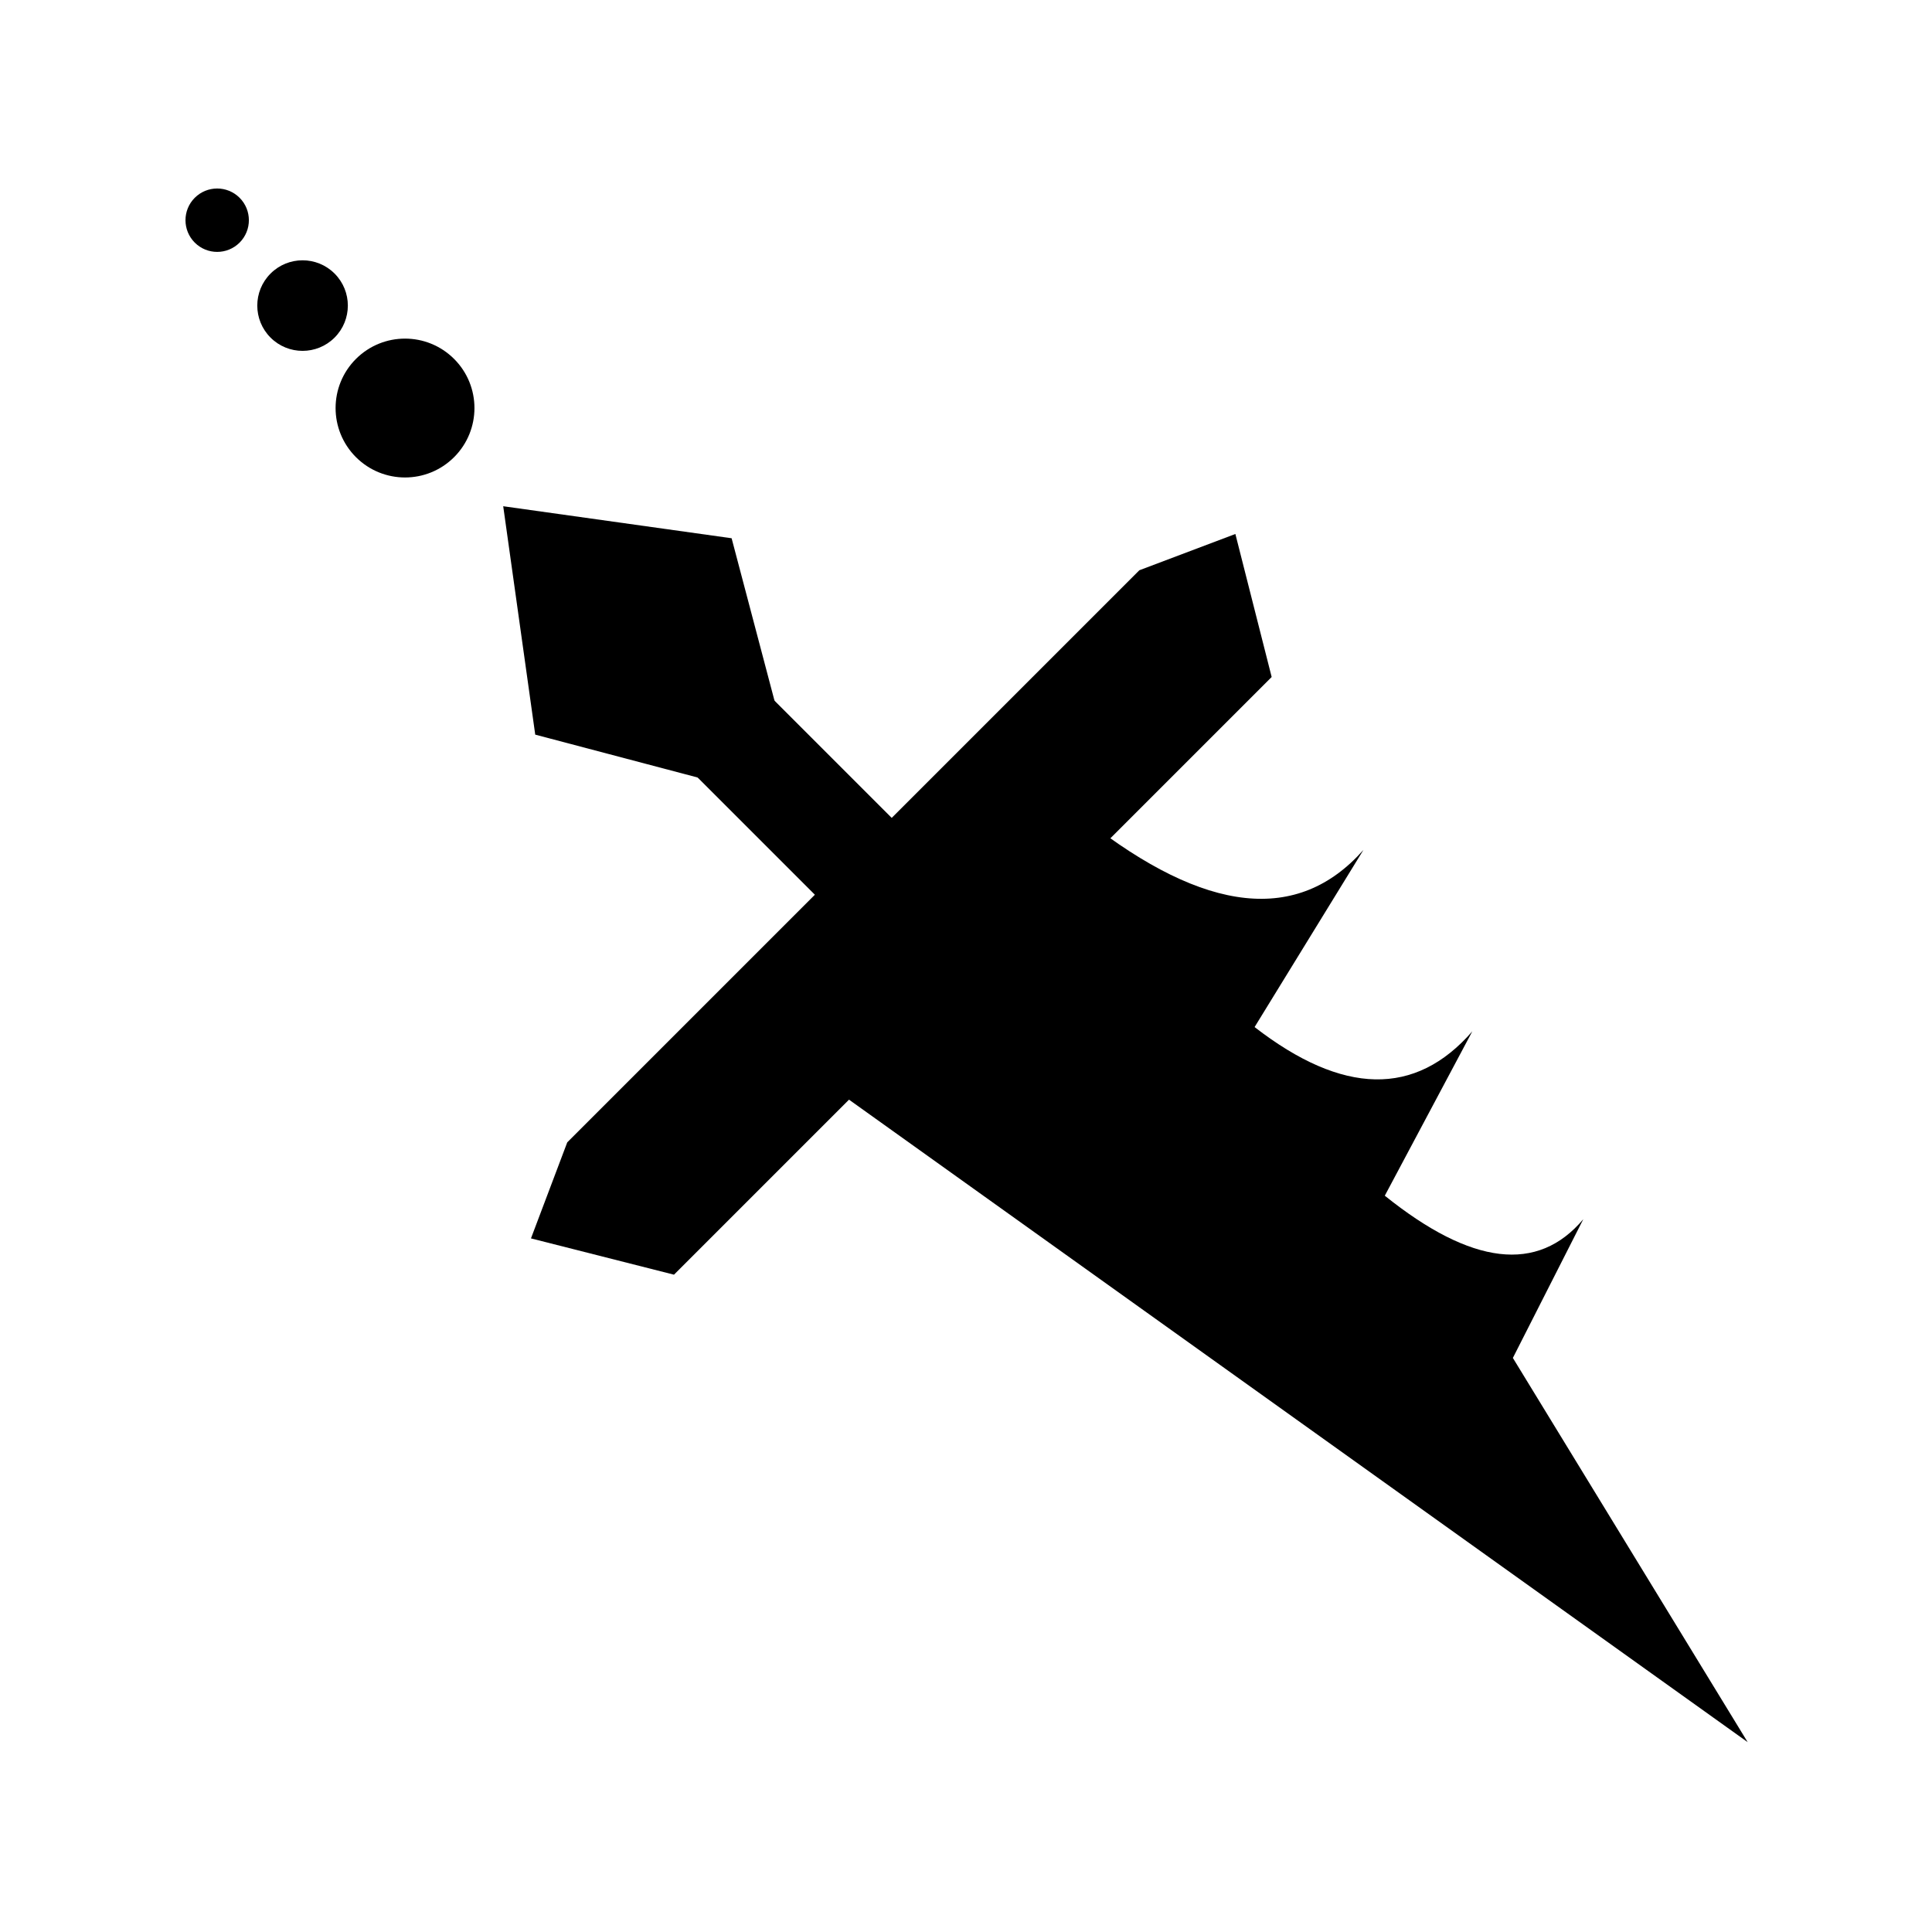
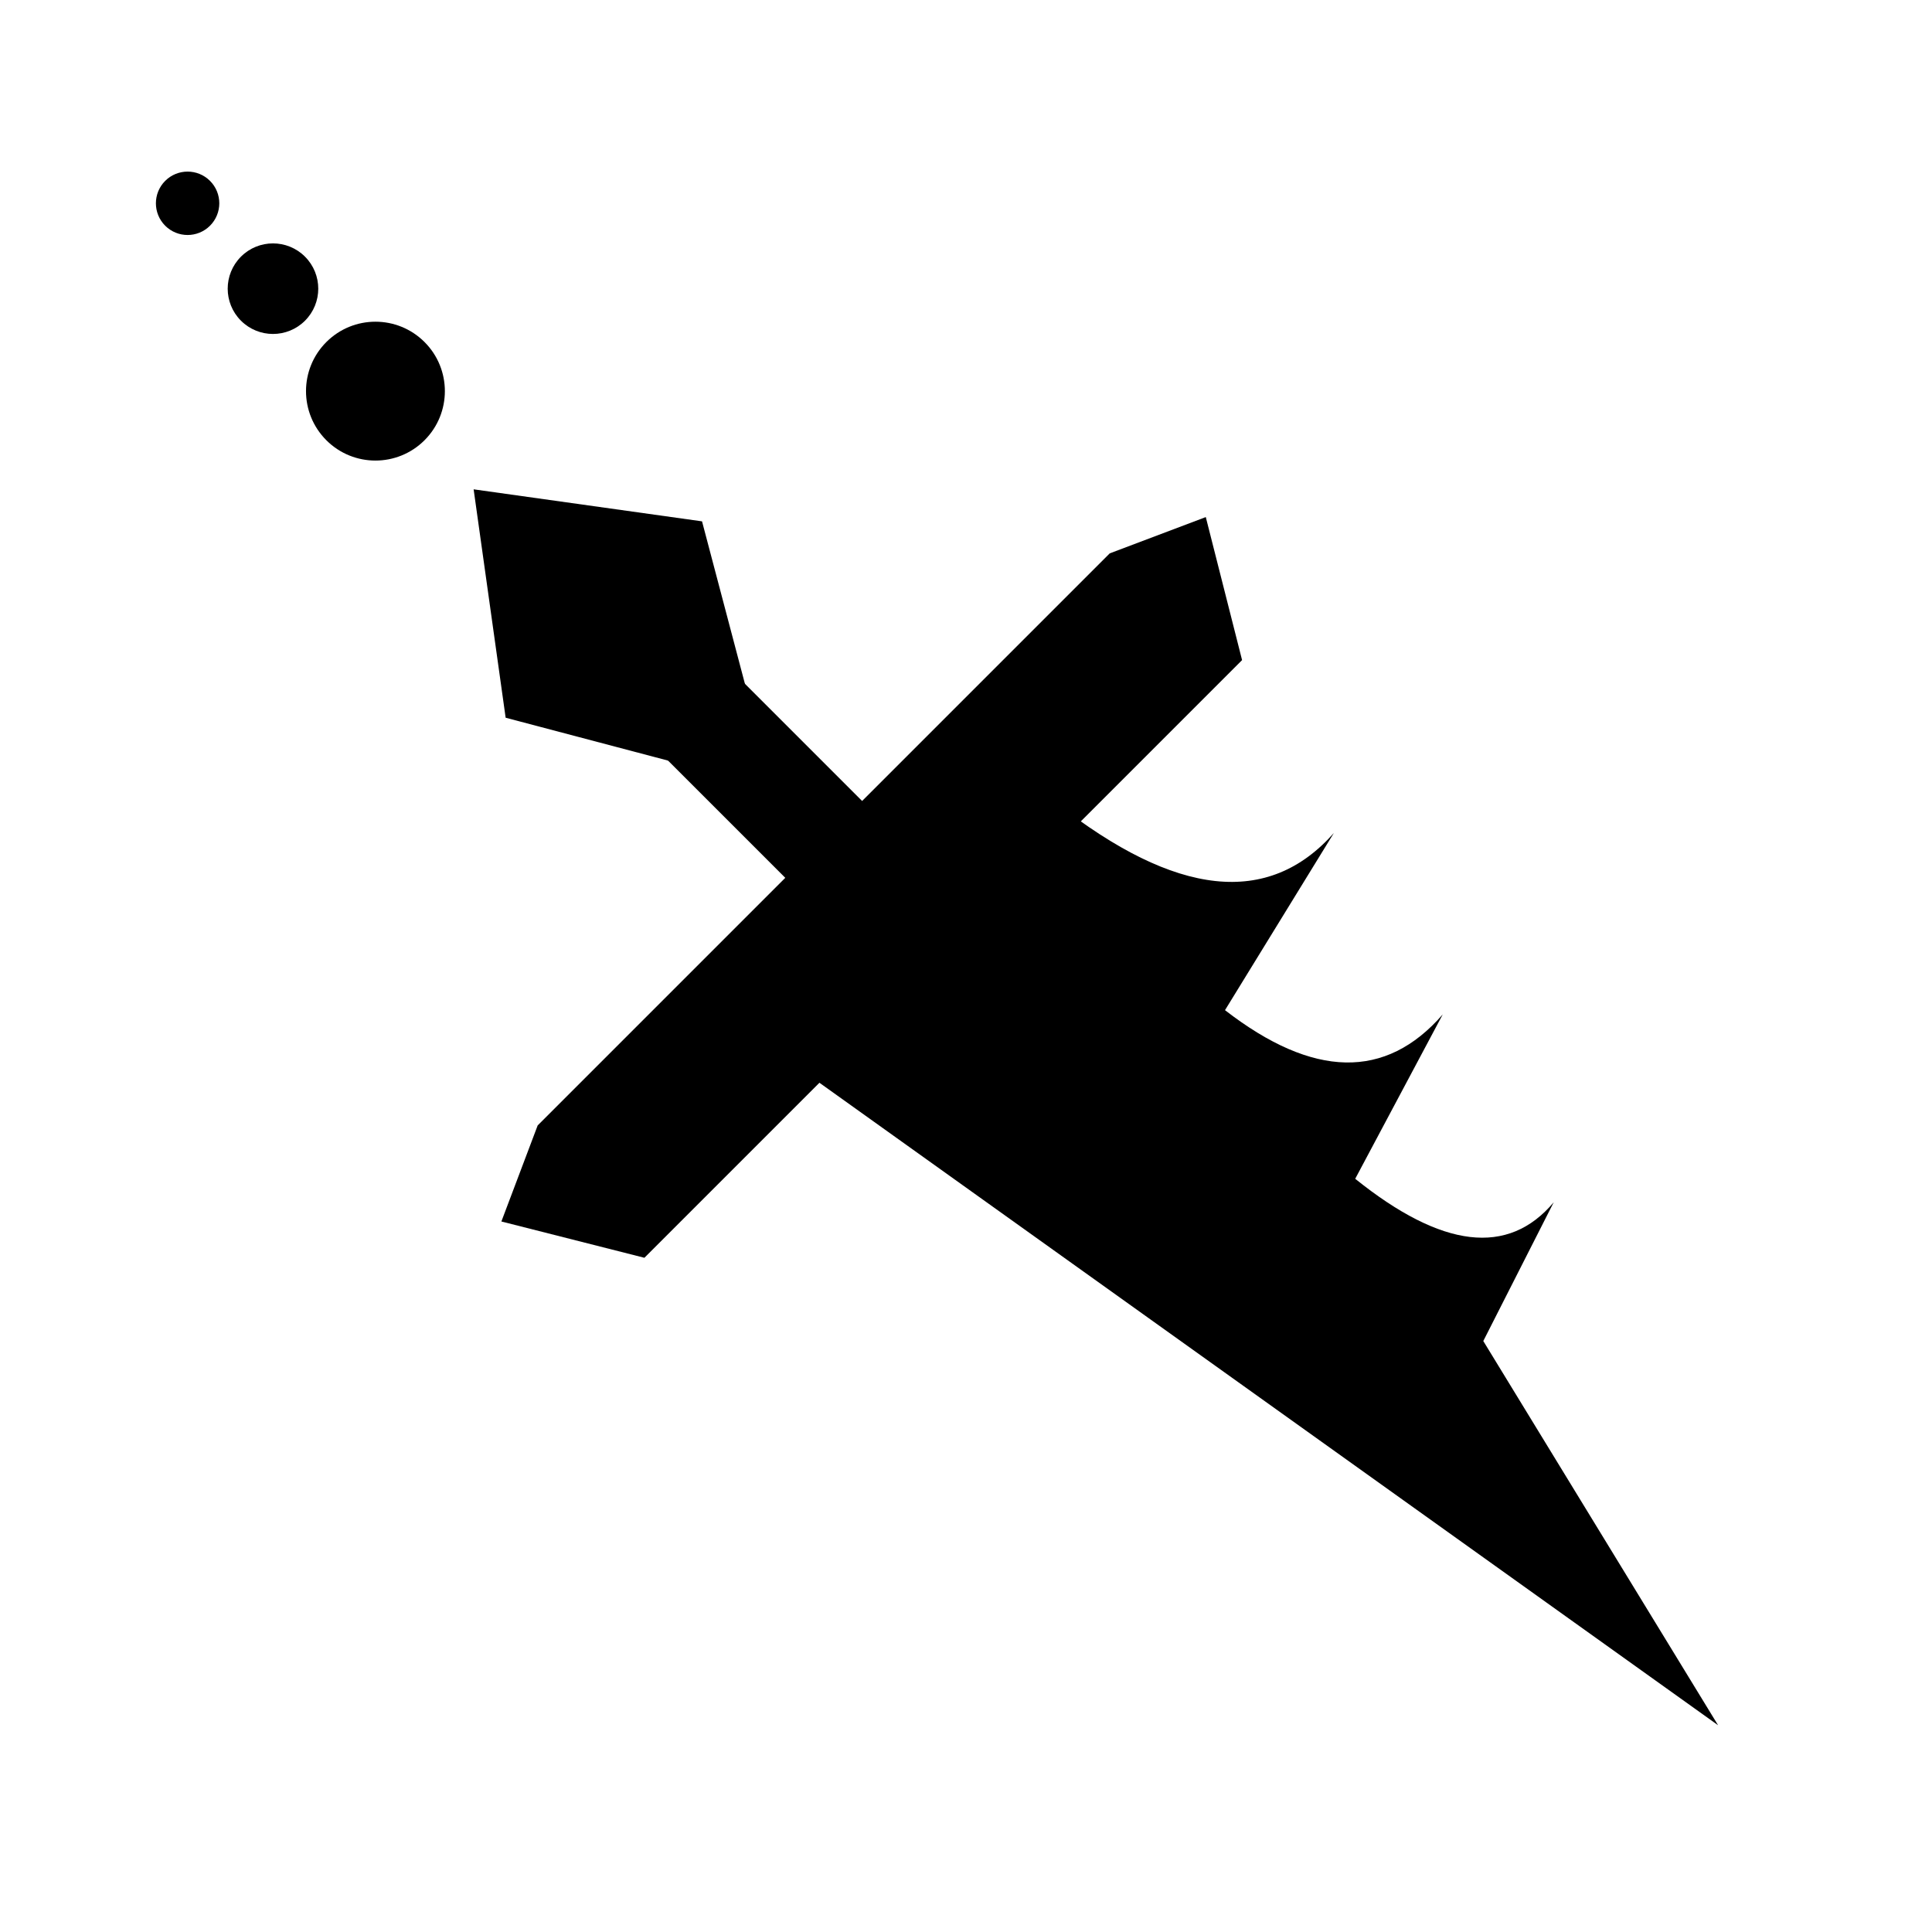
<svg xmlns="http://www.w3.org/2000/svg" viewBox="0 0 64 64" role="img" aria-label="流沙">
-   <g transform="translate(5.6 5.7) rotate(-45 32 32)" fill="#000000">
+   <g transform="translate(4.62 5.14) rotate(-45 32 32)" fill="#000000">
    <circle cx="32" cy="-2.2" r="2.3" />
    <circle cx="32" cy="-7" r="1.5" />
    <circle cx="32" cy="-11" r="1.05" />
    <path d="M26 23.2 L32.2 60.5 L35.7 46 L40.6 44.4 Q37.1 44.7 36.5 39.2 L42.4 37.4 Q38.1 37.7 37.4 32.2 L44.1 30.6 Q39.2 30.9 38.3 23.4 Z" />
    <path d="M30.2 12.5 L33.8 12.5 L33.8 19.5 L30.2 19.5 Z" />
    <path d="M15.5 20.2 L18.6 18.8 L45.4 18.8 L48.5 20.2 L46 24.4 L18 24.4 Z" />
    <path d="M32 2.4 L36.6 8.5 L32 16.4 L27.4 8.5 Z" />
  </g>
</svg>
